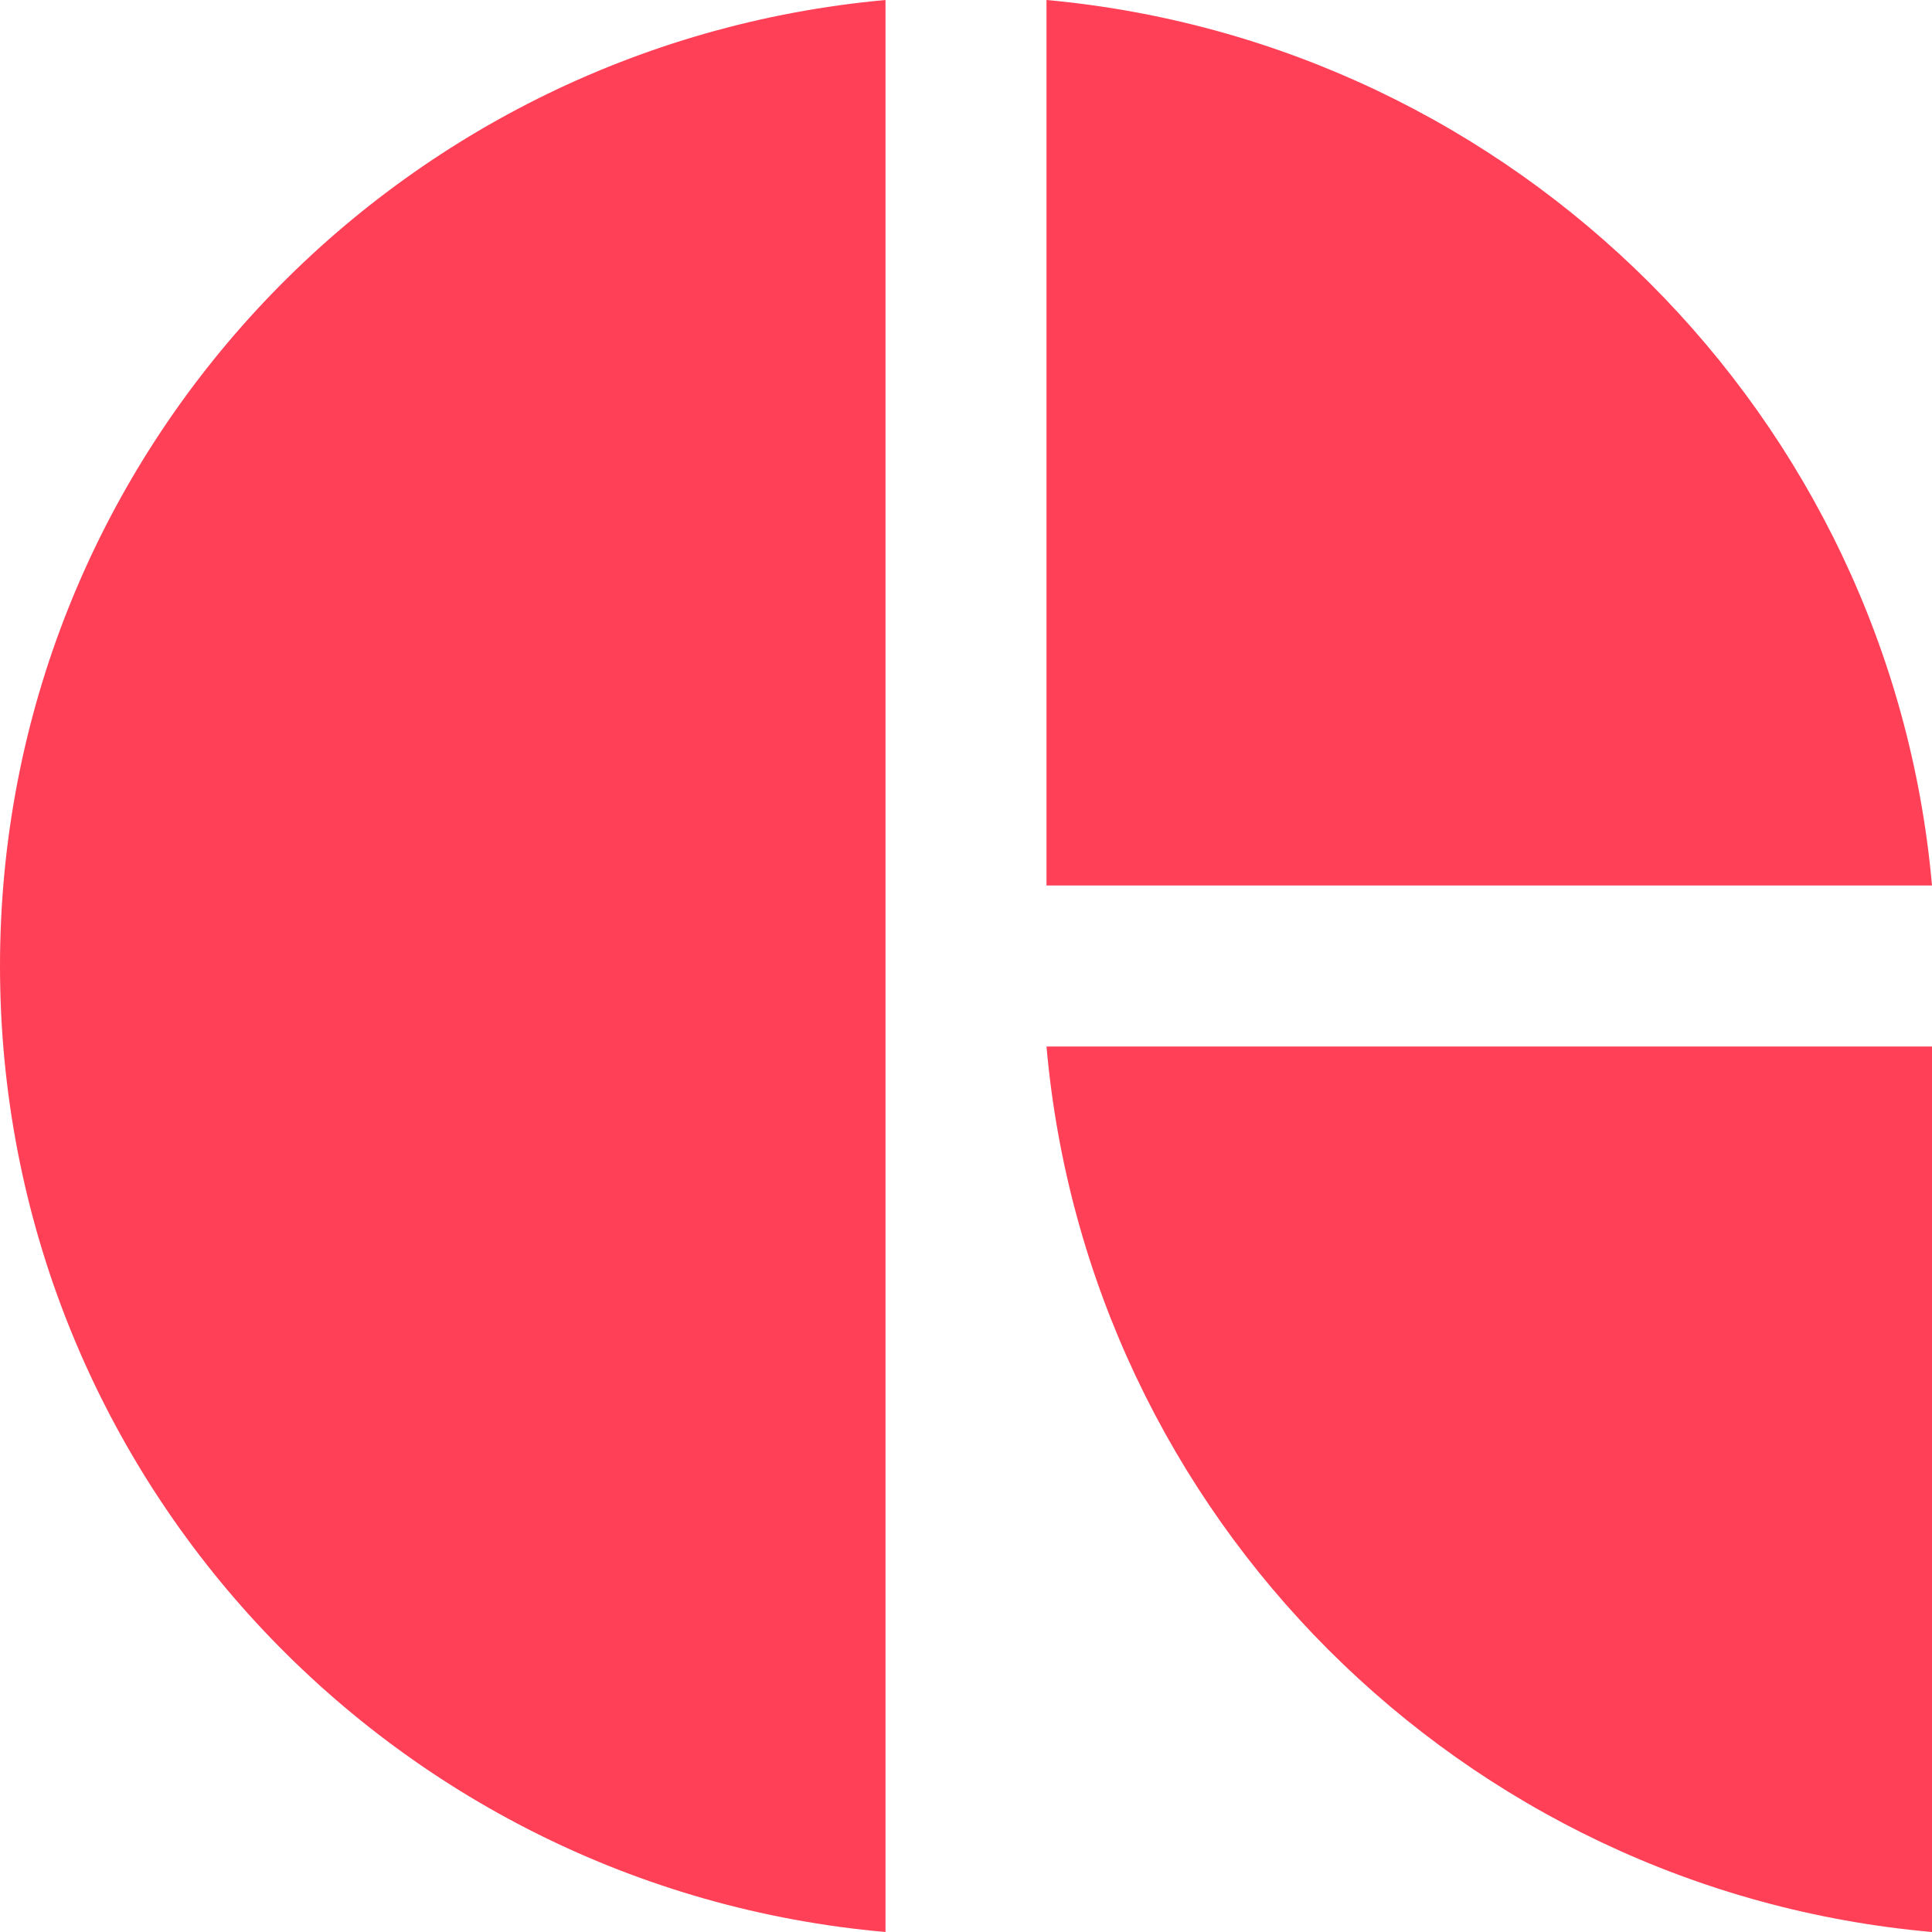
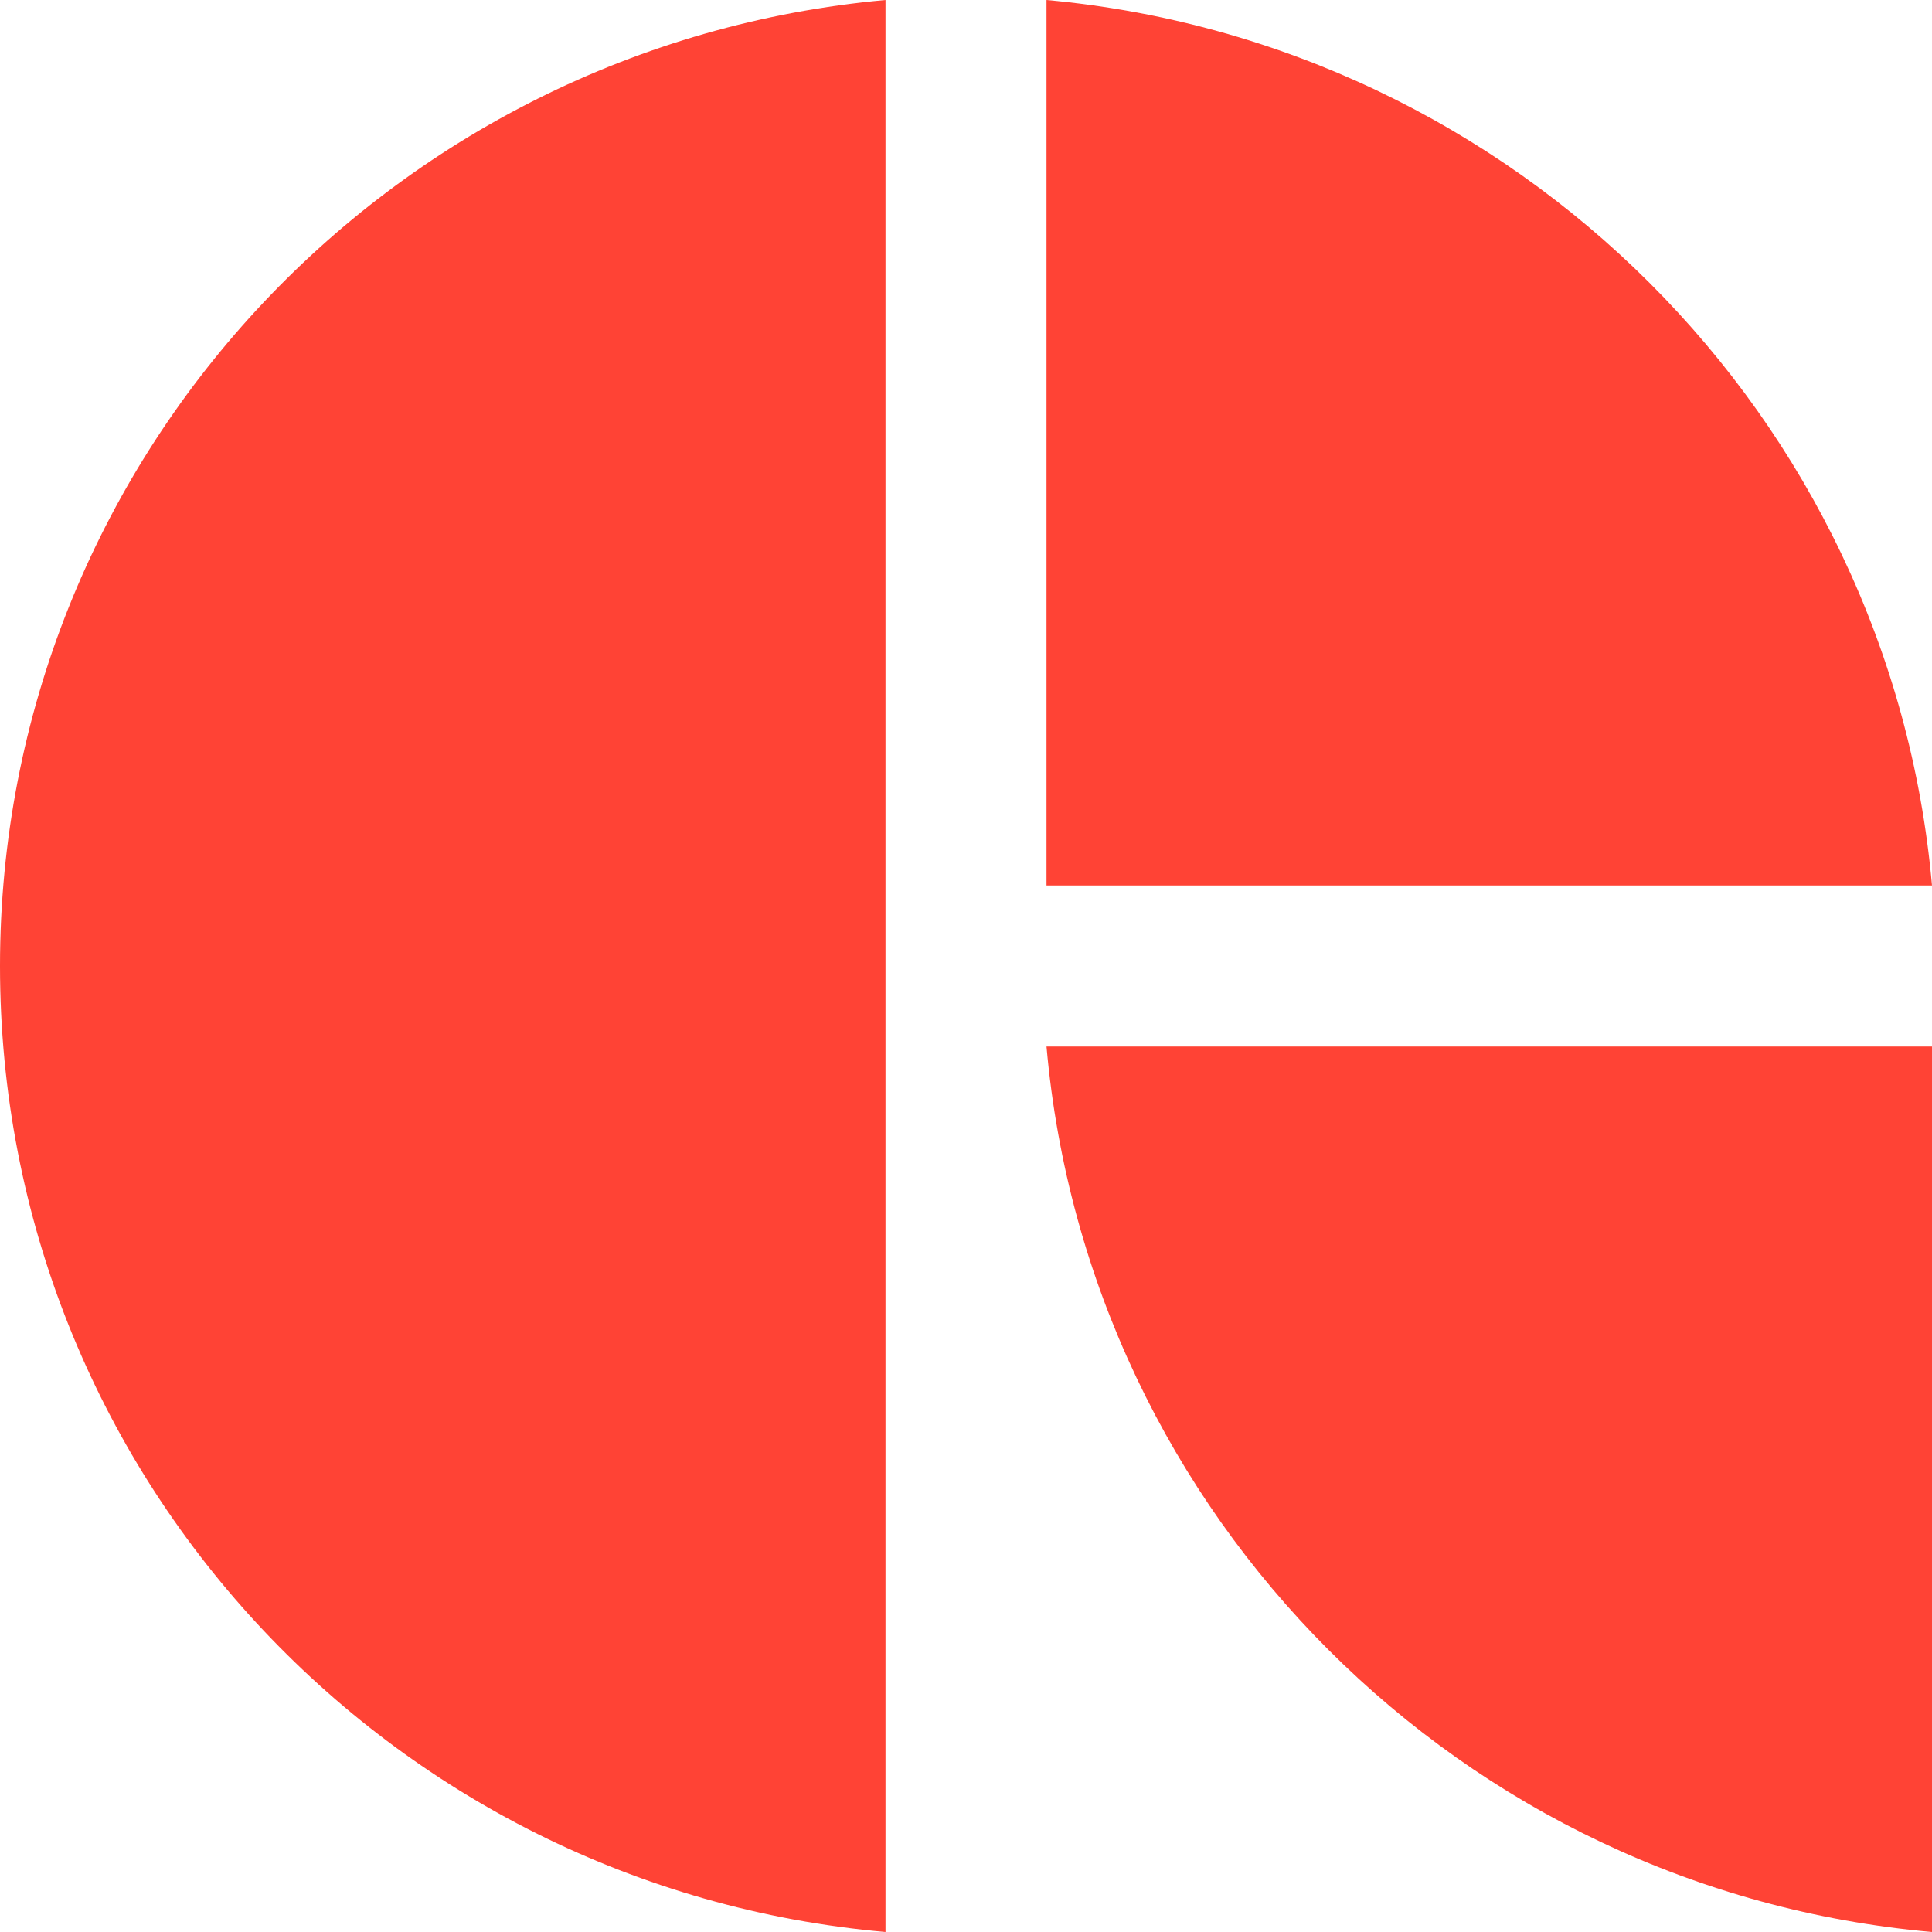
<svg xmlns="http://www.w3.org/2000/svg" width="48" height="48" viewBox="0 0 48 48" fill="none">
-   <path fill-rule="evenodd" clip-rule="evenodd" d="M22 0C9.654 1.121 0 11.425 0 24C0 36.607 9.654 46.911 22 48V0Z" fill="#FF4057" />
-   <path fill-rule="evenodd" clip-rule="evenodd" d="M48 26V48C36.322 46.967 27.033 37.678 26 26H48Z" fill="#FF4057" />
-   <path fill-rule="evenodd" clip-rule="evenodd" d="M26 22V0C37.646 1.063 46.967 10.339 48 22H26Z" fill="#FF4057" />
+   <path fill-rule="evenodd" clip-rule="evenodd" d="M22 0C9.654 1.121 0 11.425 0 24C0 36.607 9.654 46.911 22 48V0Z" fill="#ff4335" />
+   <path fill-rule="evenodd" clip-rule="evenodd" d="M48 26V48C36.322 46.967 27.033 37.678 26 26H48Z" fill="#ff4335" />
+   <path fill-rule="evenodd" clip-rule="evenodd" d="M26 22V0C37.646 1.063 46.967 10.339 48 22H26Z" fill="#ff4335" />
</svg>
